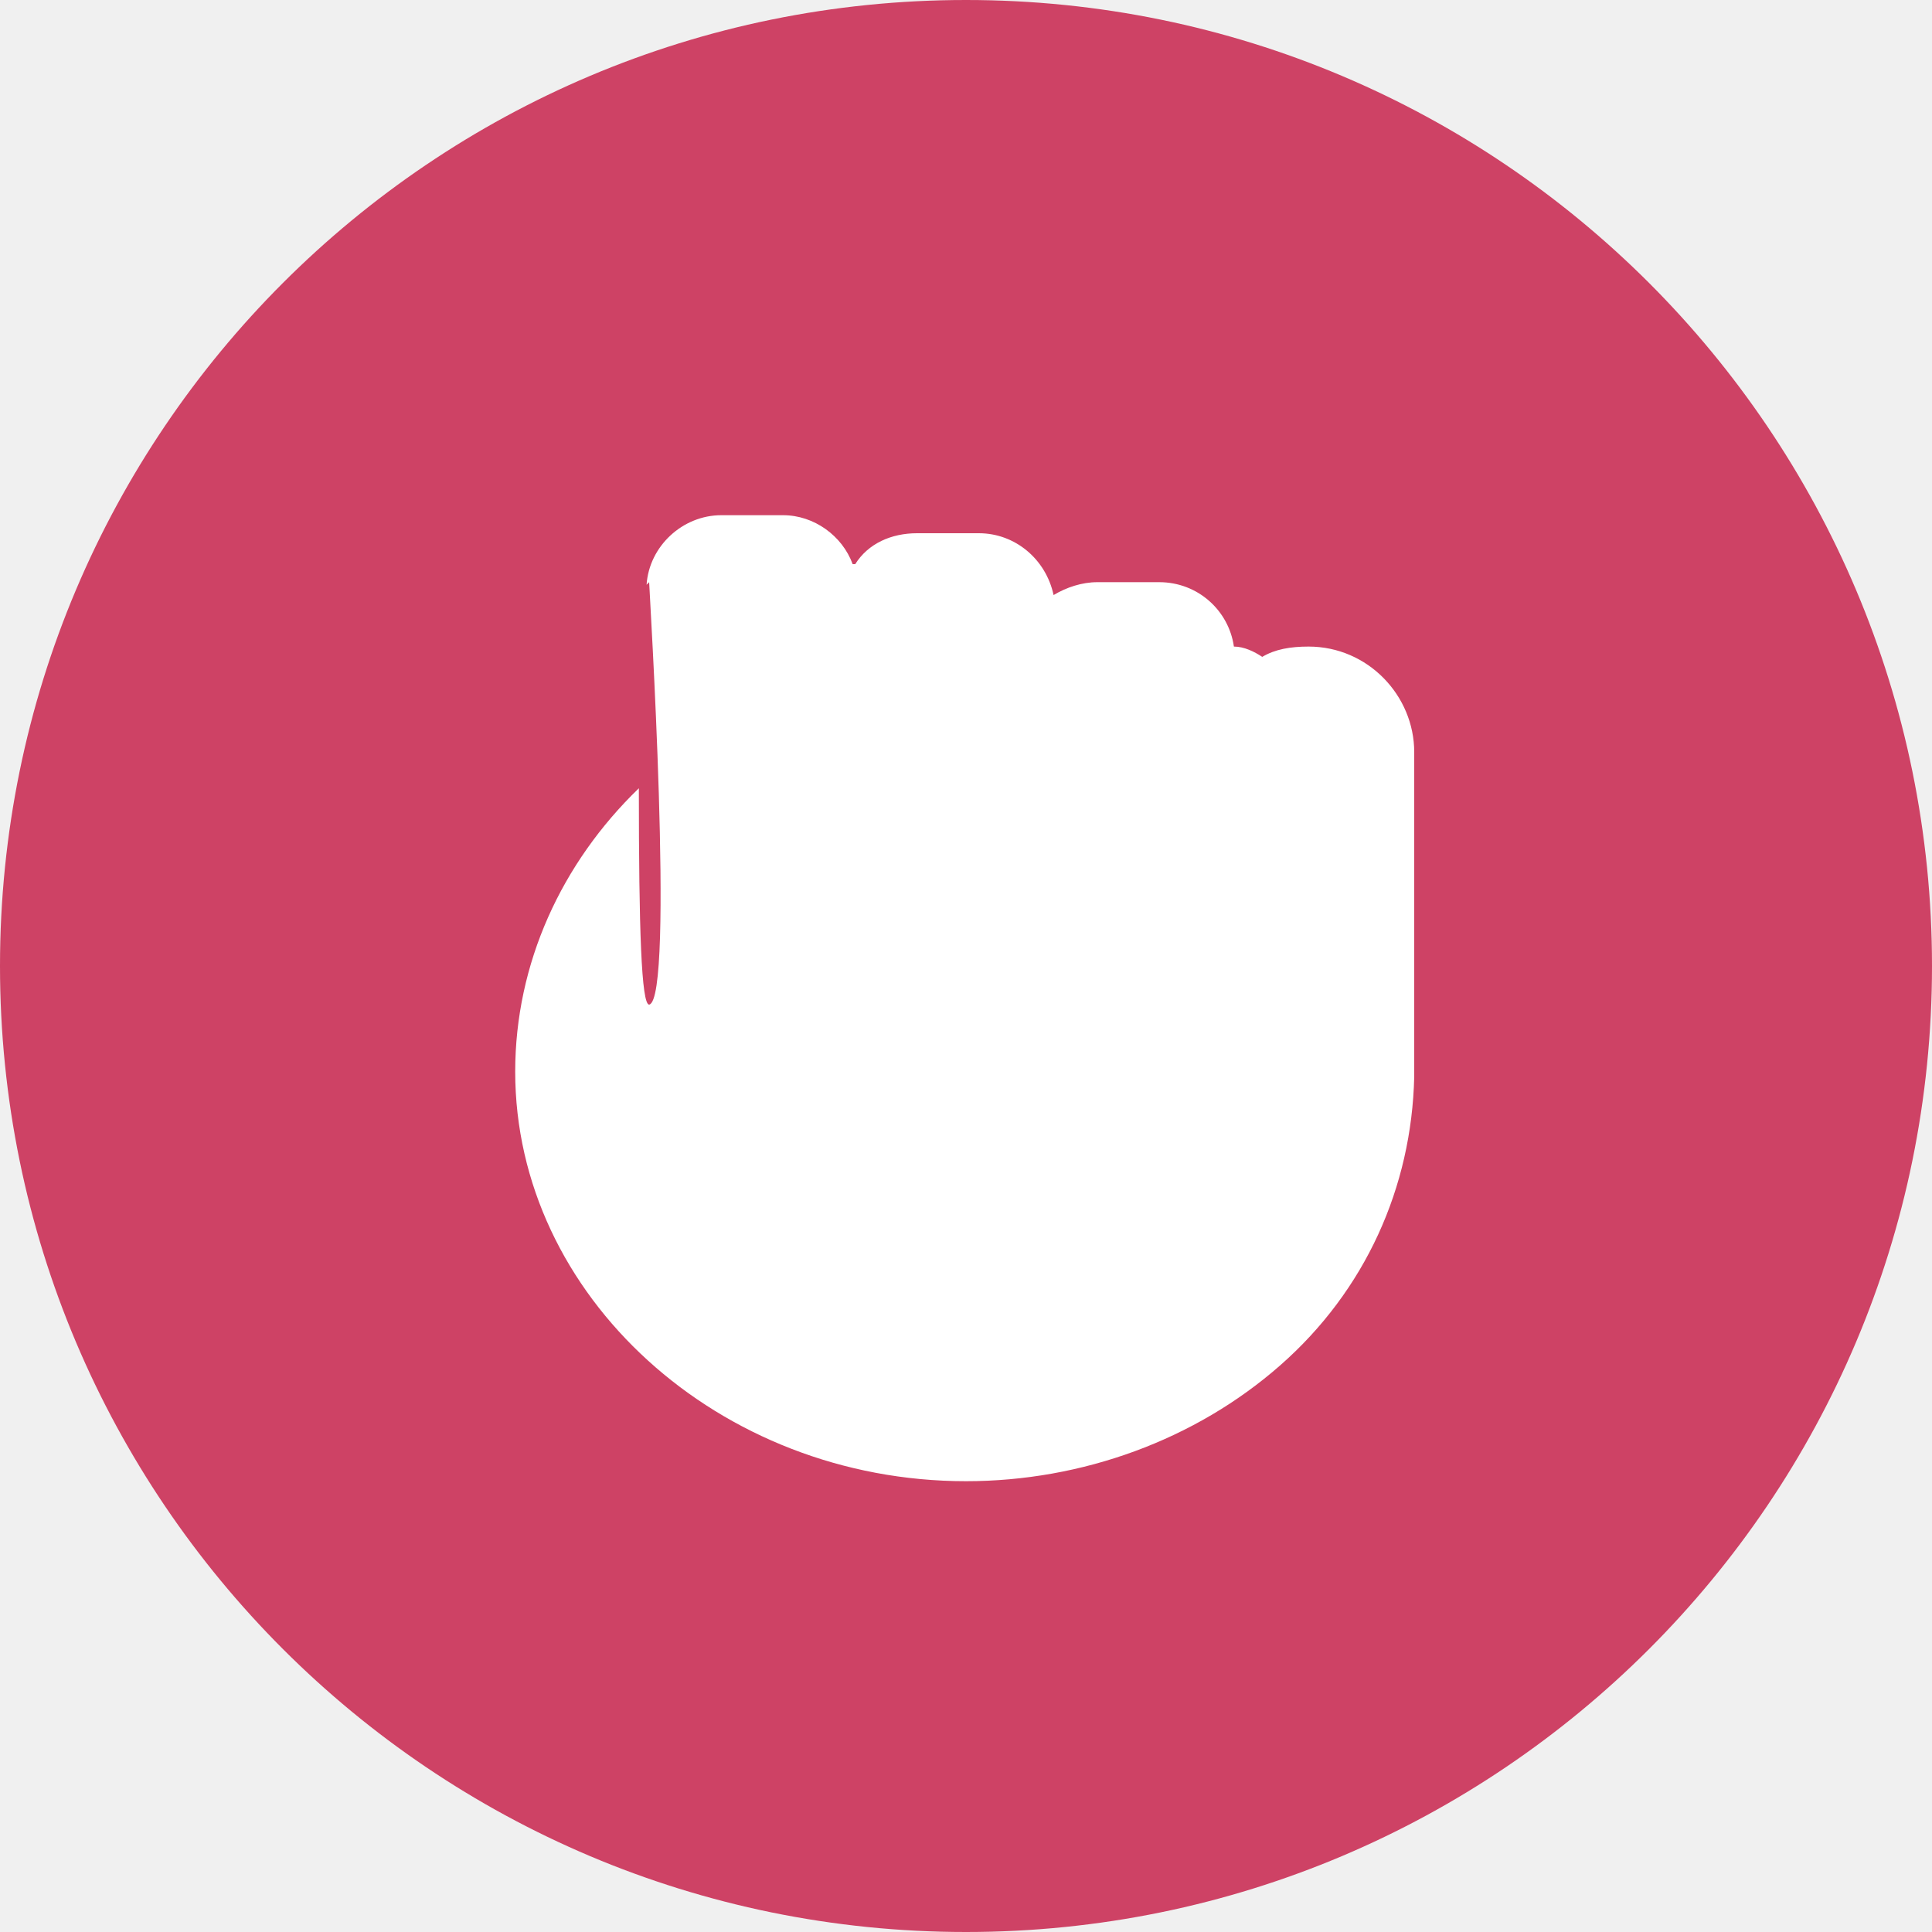
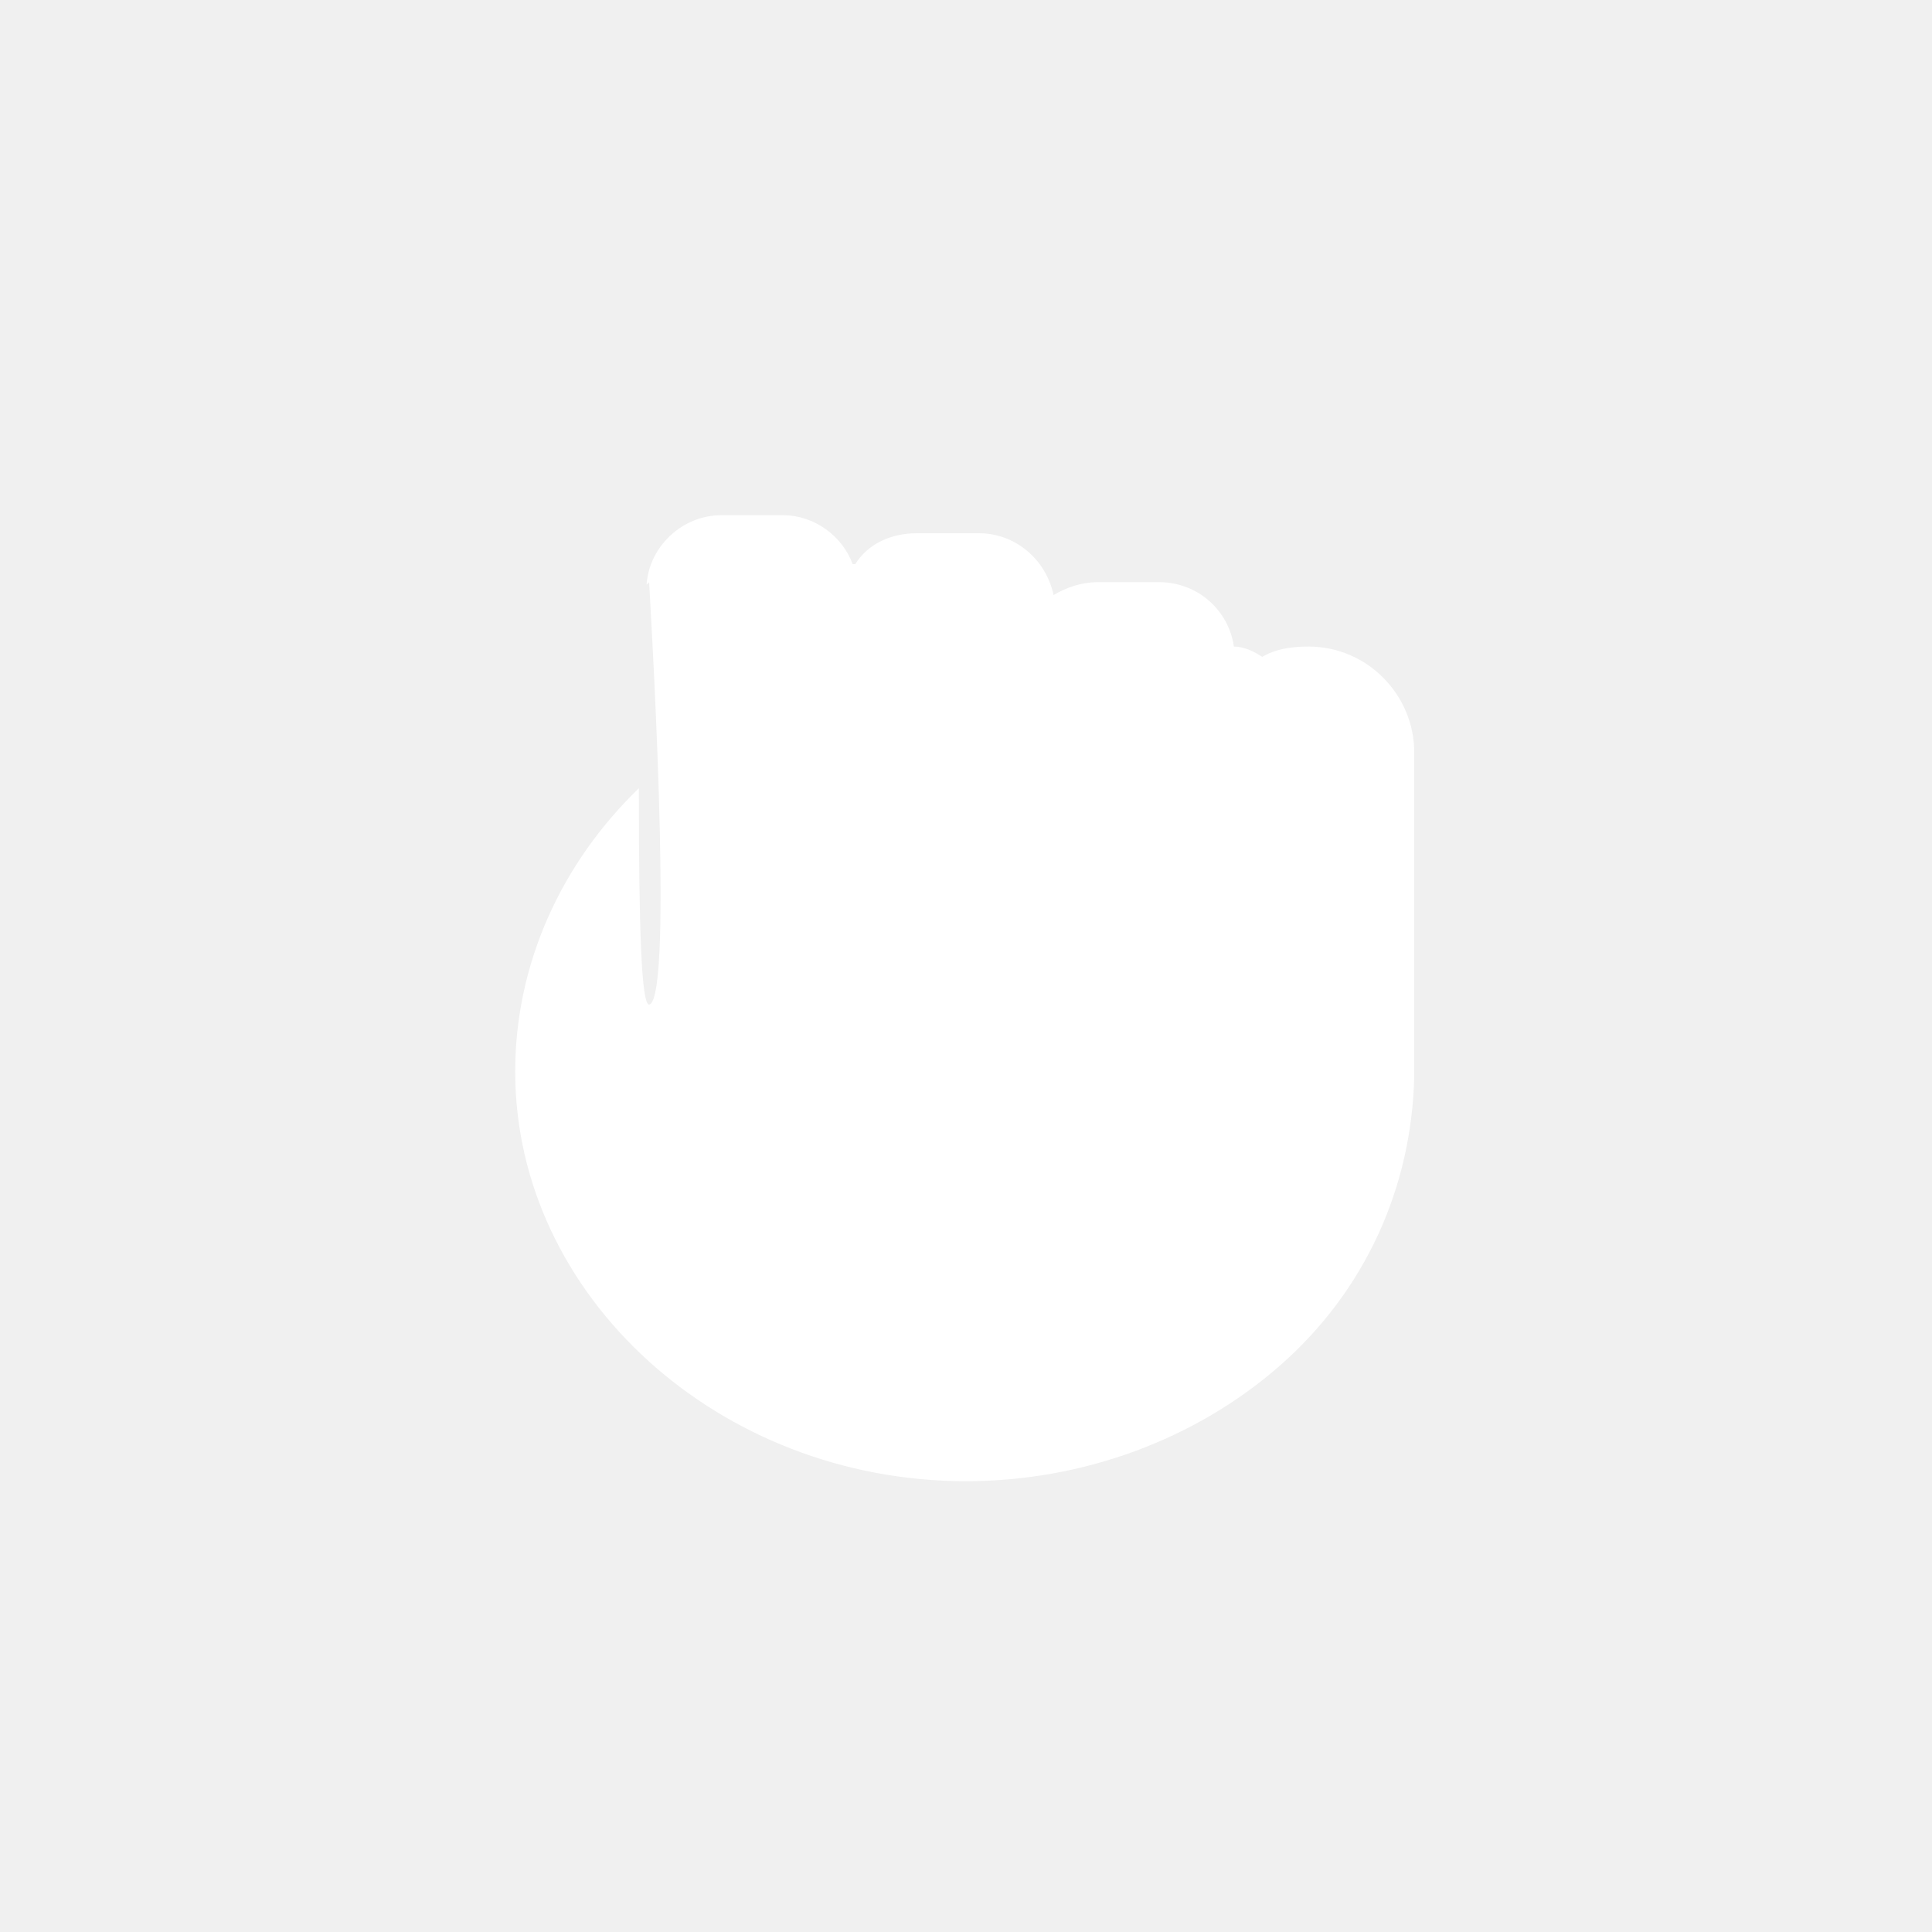
<svg xmlns="http://www.w3.org/2000/svg" version="1.1" x="0px" y="0px" viewBox="0 0 75 75" style="enable-background:new 0 0 75 75;" xml:space="preserve">
  <g id="Types_Fight">
-     <circle fill="#CE4265" cx="37.5" cy="37.5" r="37.5" />
    <path id="Oval_9" transform="translate(15 15)" fill="#fff" d="M22.5,42.5C12.9,42.5,5,35.3,5,26.6c0-4.2,1.8-8.1,4.8-11c0,5.5,0.1,8.4,0.4,8.4    c1-0.2,0-16.2,0-16.4l-0.1,0.1C10.2,6.2,11.5,5,13,5h2.4c1.2,0,2.3,0.8,2.7,1.9h0.1c0.5-0.8,1.4-1.2,2.4-1.2h2.4    c1.4,0,2.6,1,2.9,2.4c0.5-0.3,1.1-0.5,1.7-0.5h2.4c1.5,0,2.7,1.1,2.9,2.5c0.4,0,0.8,0.2,1.1,0.4c0.5-0.3,1.1-0.4,1.8-0.4    c2.3,0,4.1,1.9,4.1,4.1v12.6c-0.1,4.3-1.9,8.3-5.2,11.2C31.4,40.9,27,42.5,22.5,42.5z" />
  </g>
</svg>
